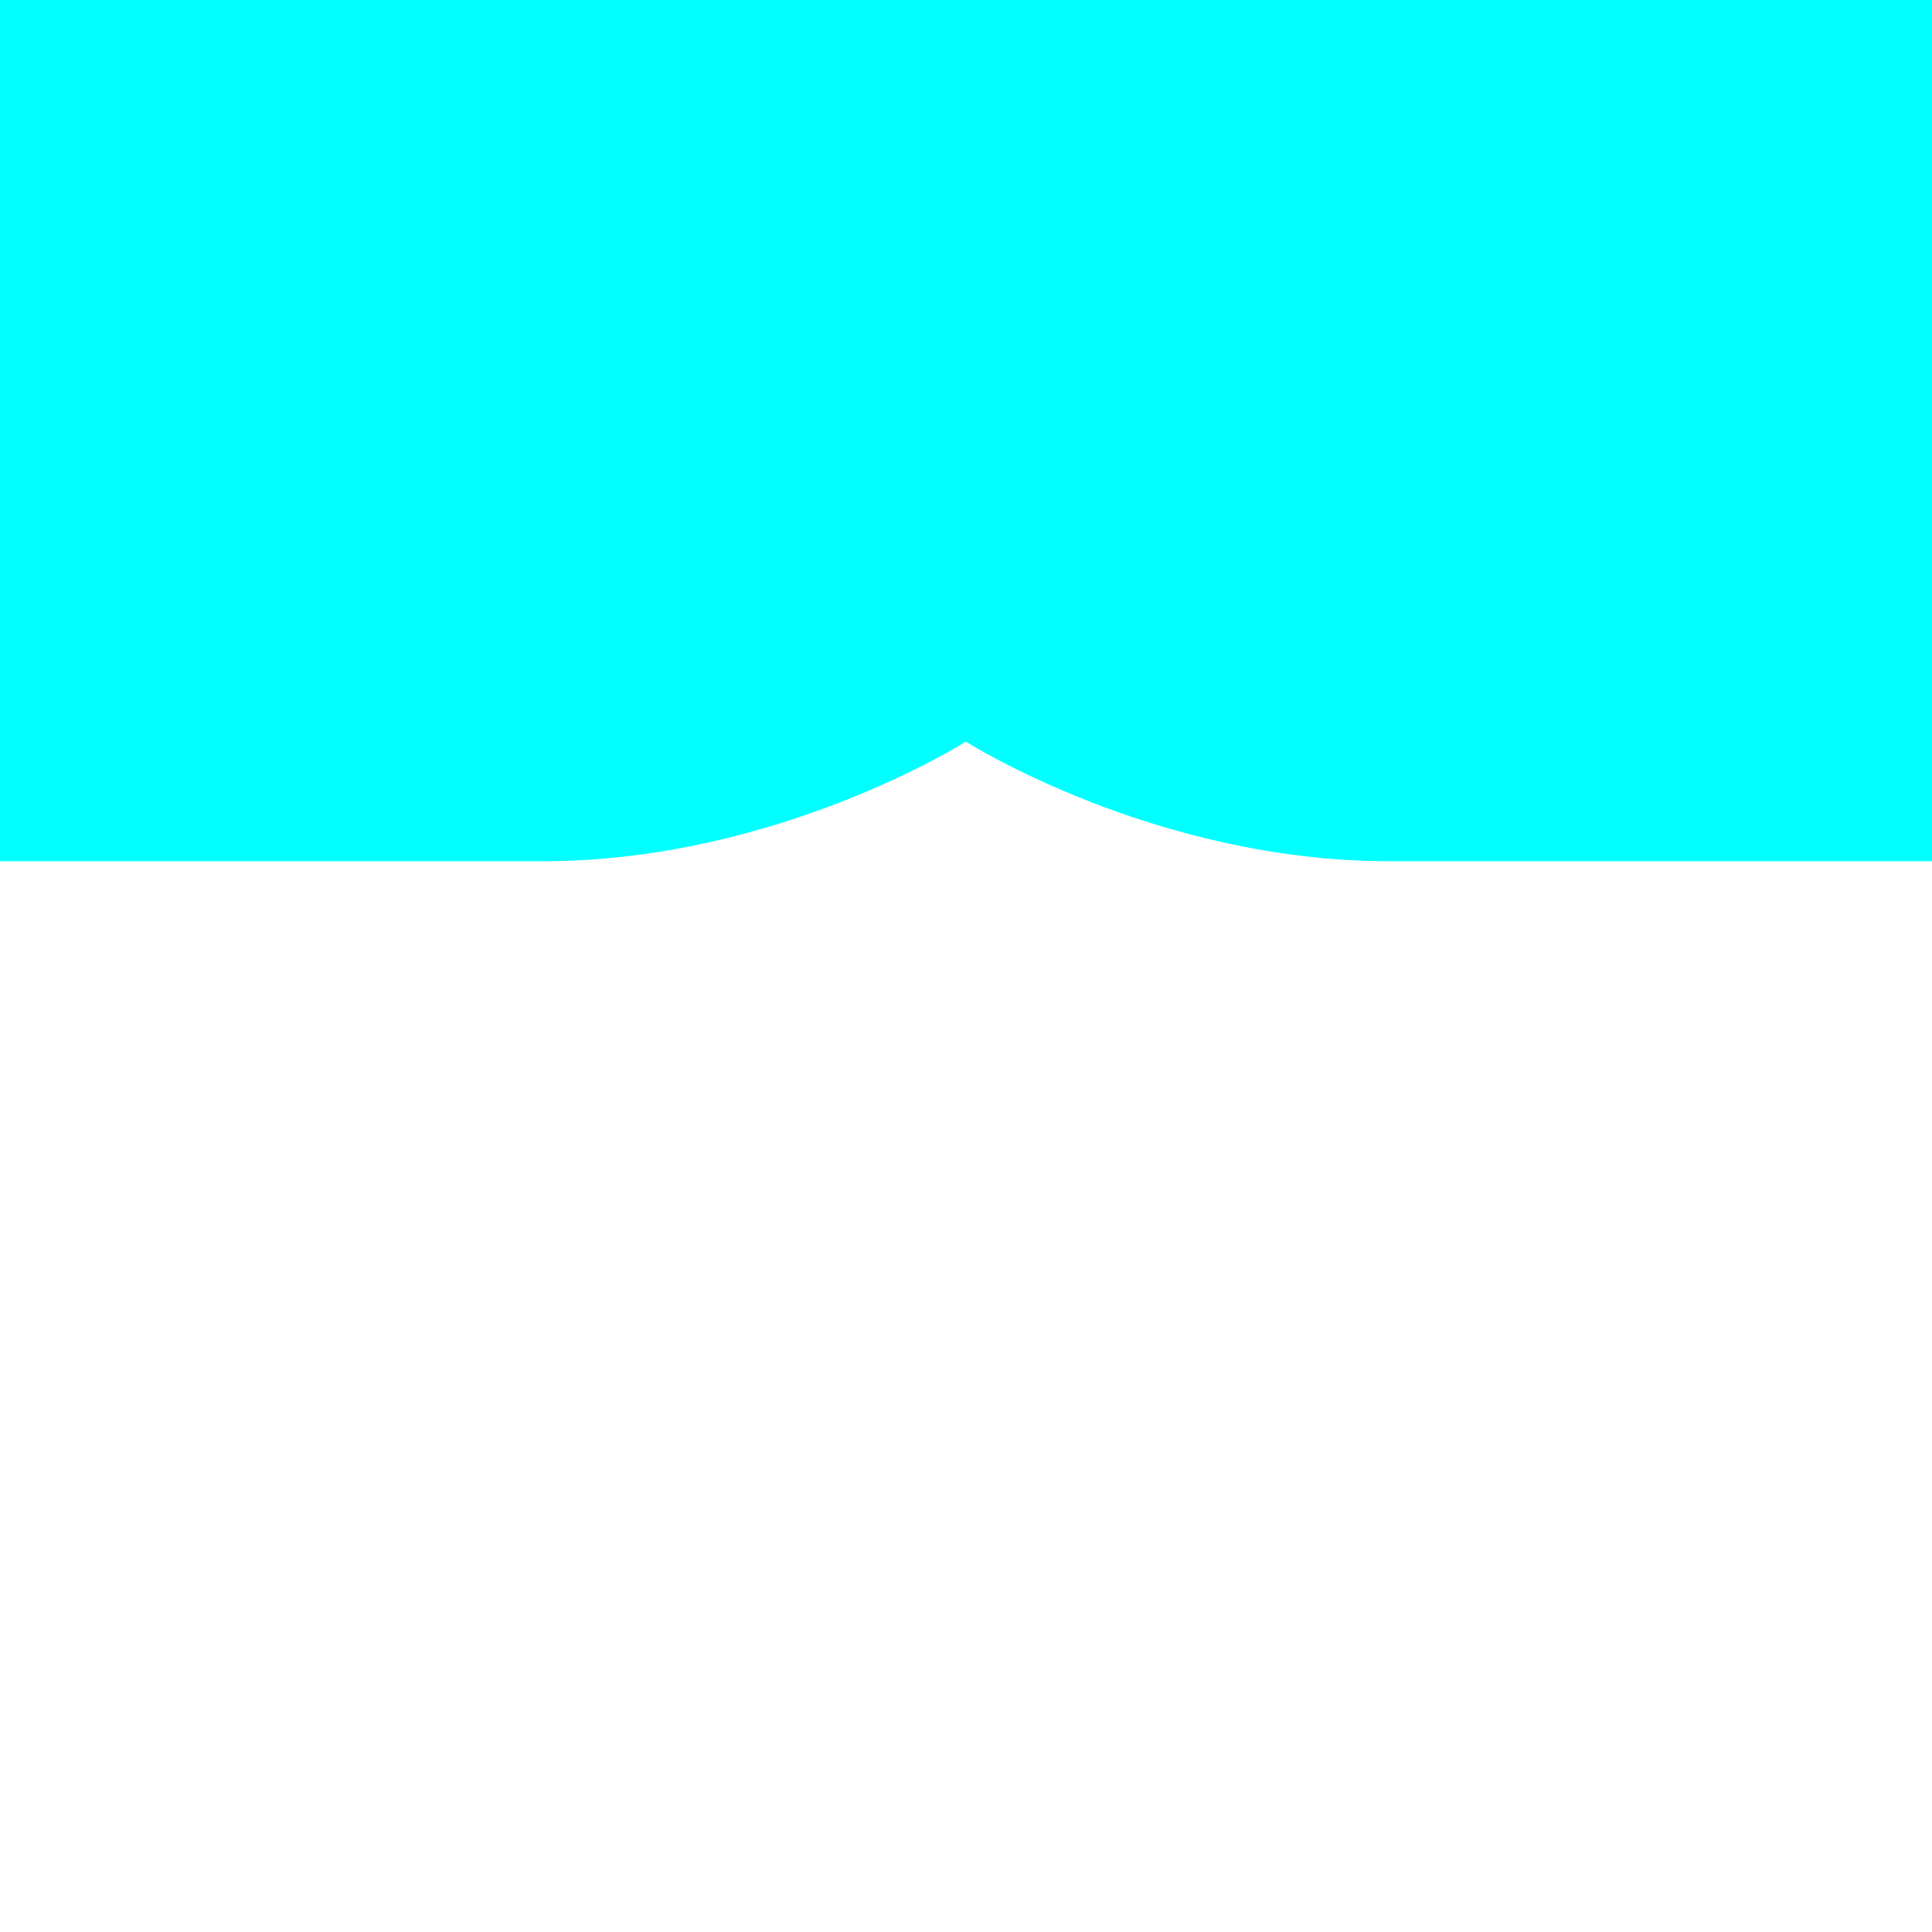
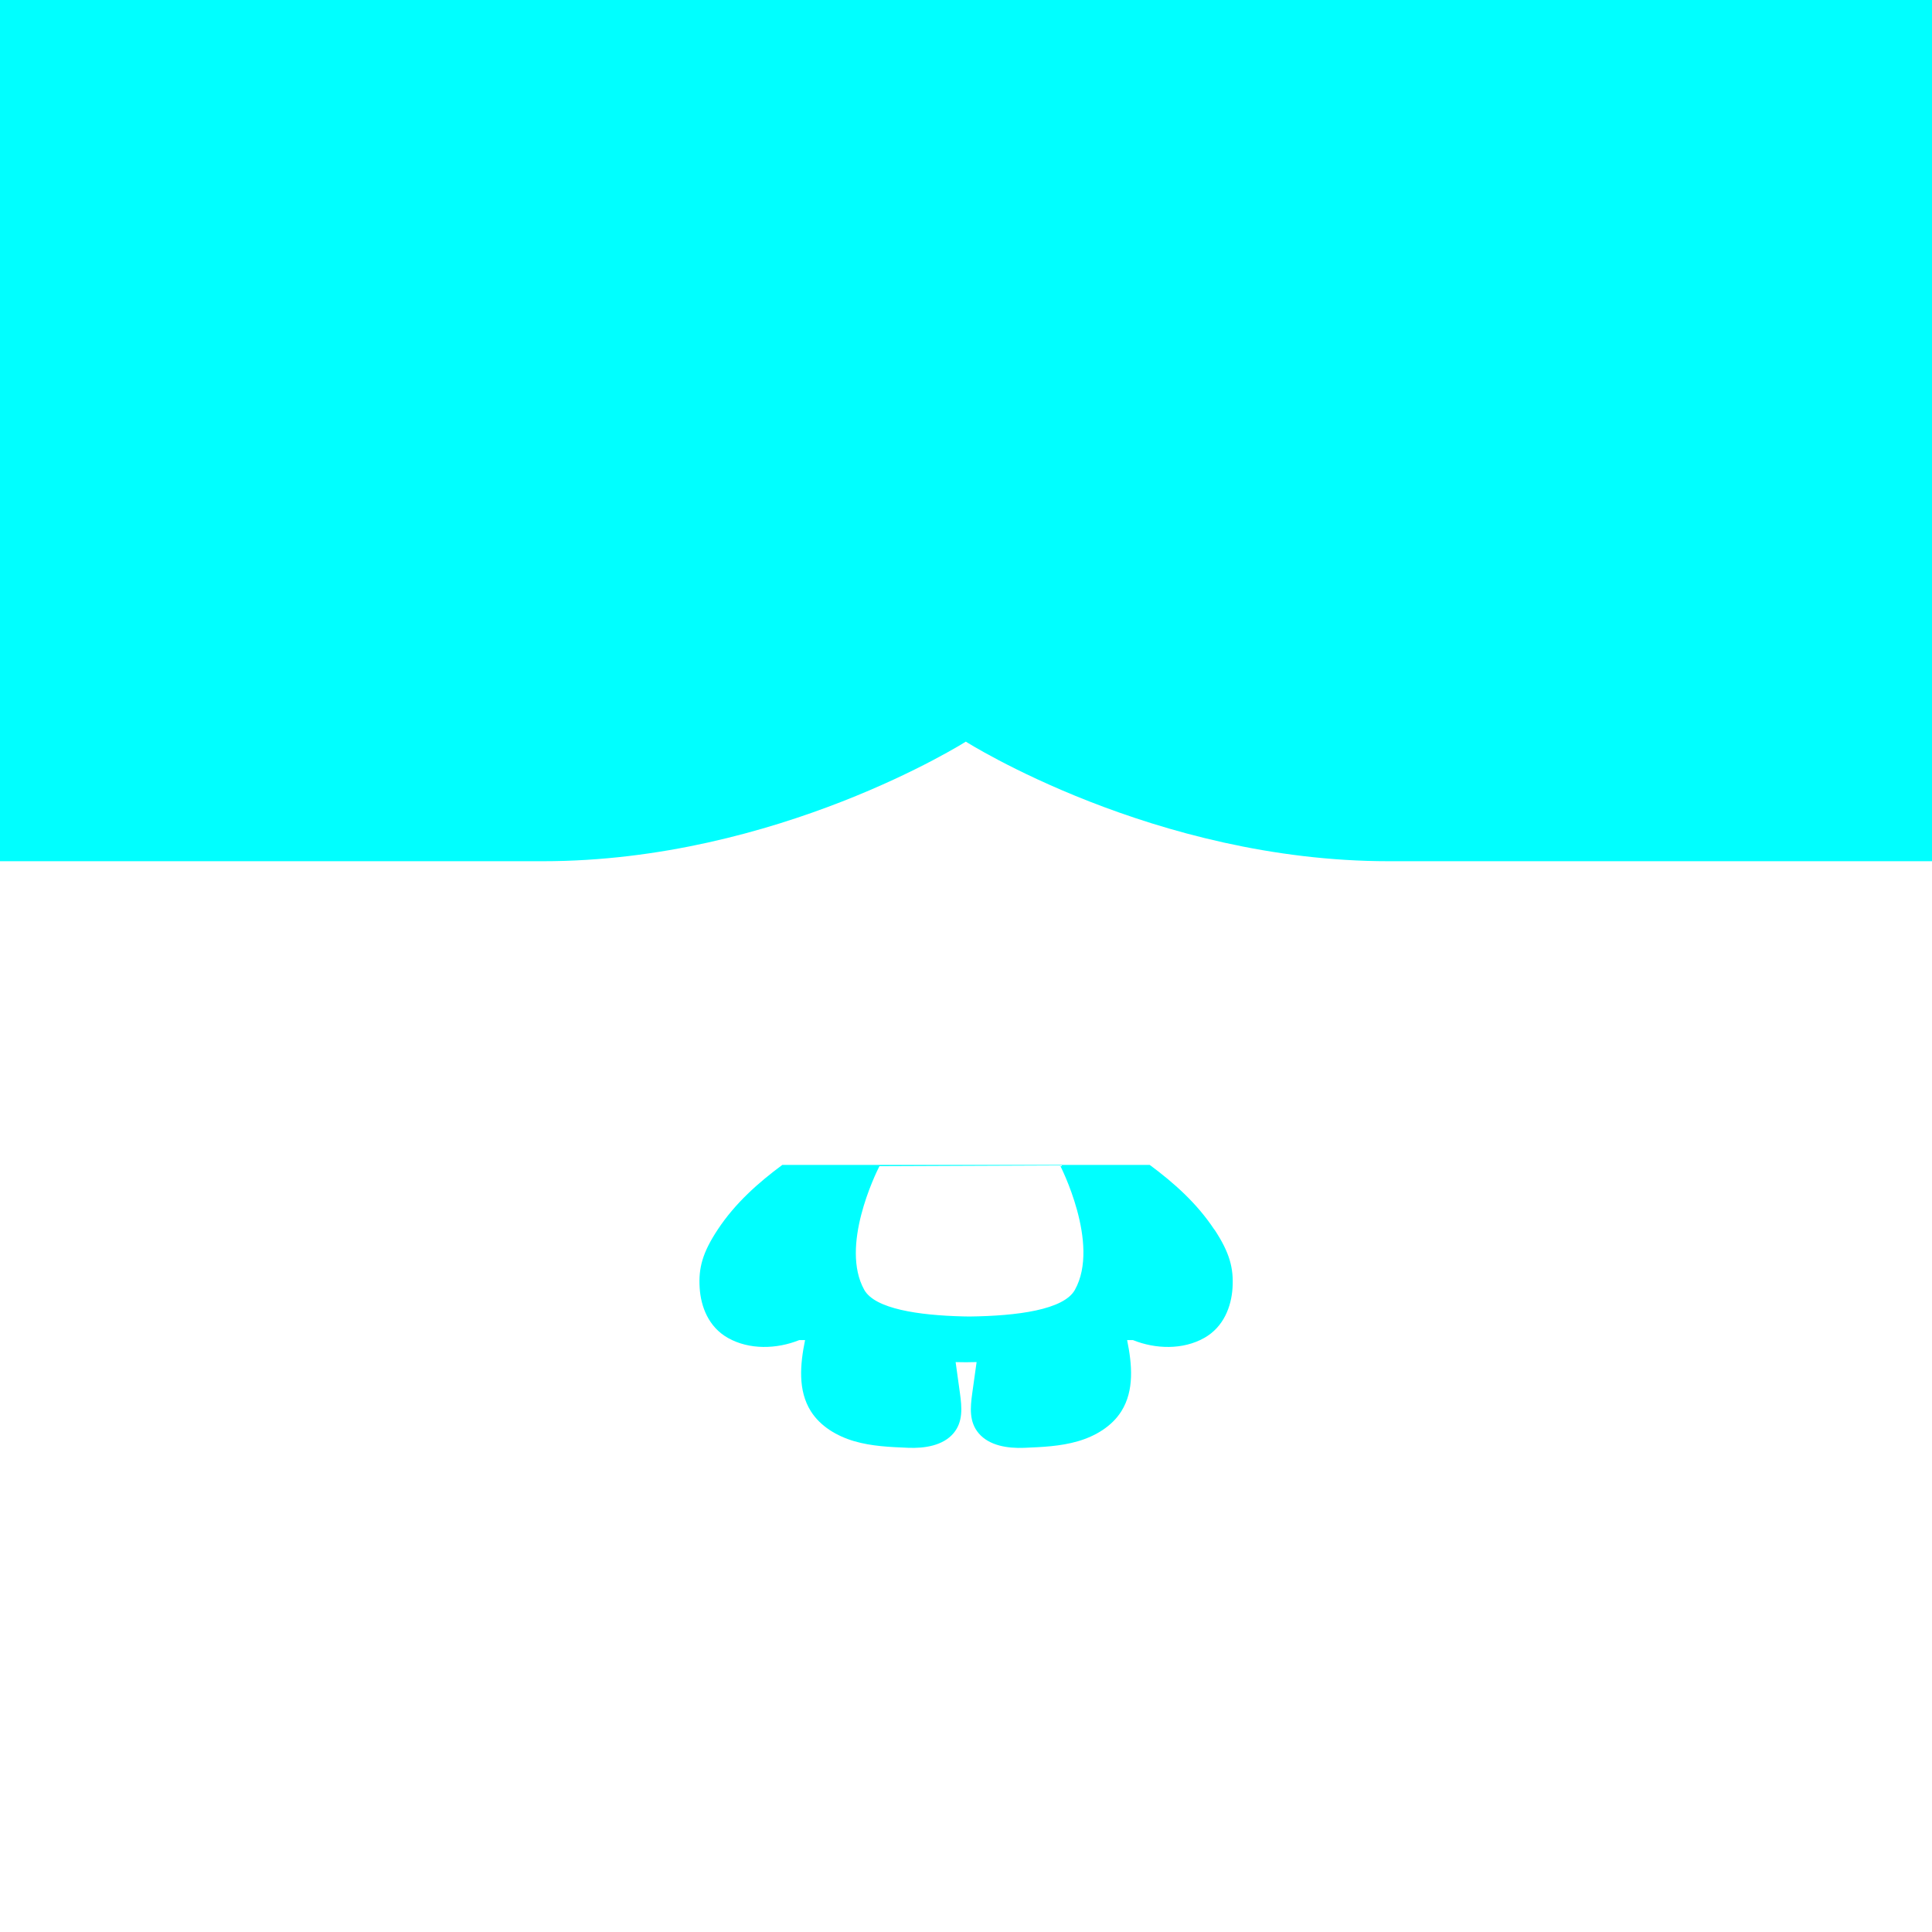
<svg xmlns="http://www.w3.org/2000/svg" id="_몸통" data-name="몸통" viewBox="0 0 512 512">
  <path d="M368.02,228.23c-62.17,0-112.07-31.69-112.07-31.69,0,0-49.9,31.69-112.07,31.69H0V0h512v228.23h-143.98Z" fill="aqua" />
+   <path d="M321.81,325.86c-4.64-7.03-10.76-12.43-17.11-17.14h-97.39c-6.35,4.71-12.47,10.11-17.11,17.14-4.03,6.1-5.12,10.18-4.78,15.47.31,4.87,2.31,10.32,7.5,13.24,5.66,3.19,12.93,2.97,18.88.57h1.55c-1.32,6.46-1.93,13.33,1.52,18.83,2.53,4.03,6.94,6.63,11.54,7.97s9.45,1.54,14.25,1.74c4.34.18,9.23-.55,12.02-3.85,2.55-3.01,2.25-6.78,1.71-10.66-.52-3.69-.64-4.57-1.14-8.2.92.02,1.84.03,2.76.04.96-.01,1.91-.03,2.86-.05h-.06c-.51,3.65-.63,4.52-1.15,8.22-.54,3.89-.85,7.66,1.71,10.66,2.79,3.29,7.68,4.02,12.02,3.85,4.79-.2,9.64-.4,14.25-1.74,4.6-1.33,9.01-3.93,11.54-7.97,3.45-5.5,2.84-12.38,1.52-18.84h1.55c5.95,2.4,13.22,2.62,18.88-.57,5.19-2.92,7.19-8.36,7.5-13.24.33-5.28-.76-9.37-4.78-15.47ZM284.87,341.81c-2.96,5.32-15.31,6.92-27.92,7.08-.59,0-1.17-.02-1.76-.03-11.72-.29-23.33-1.98-26.16-7.05-6.4-11.49,2.93-30.6,4.03-32.77l47.87-.2s10.73,20.78,3.93,32.98Z" fill="aqua" />
</svg>
